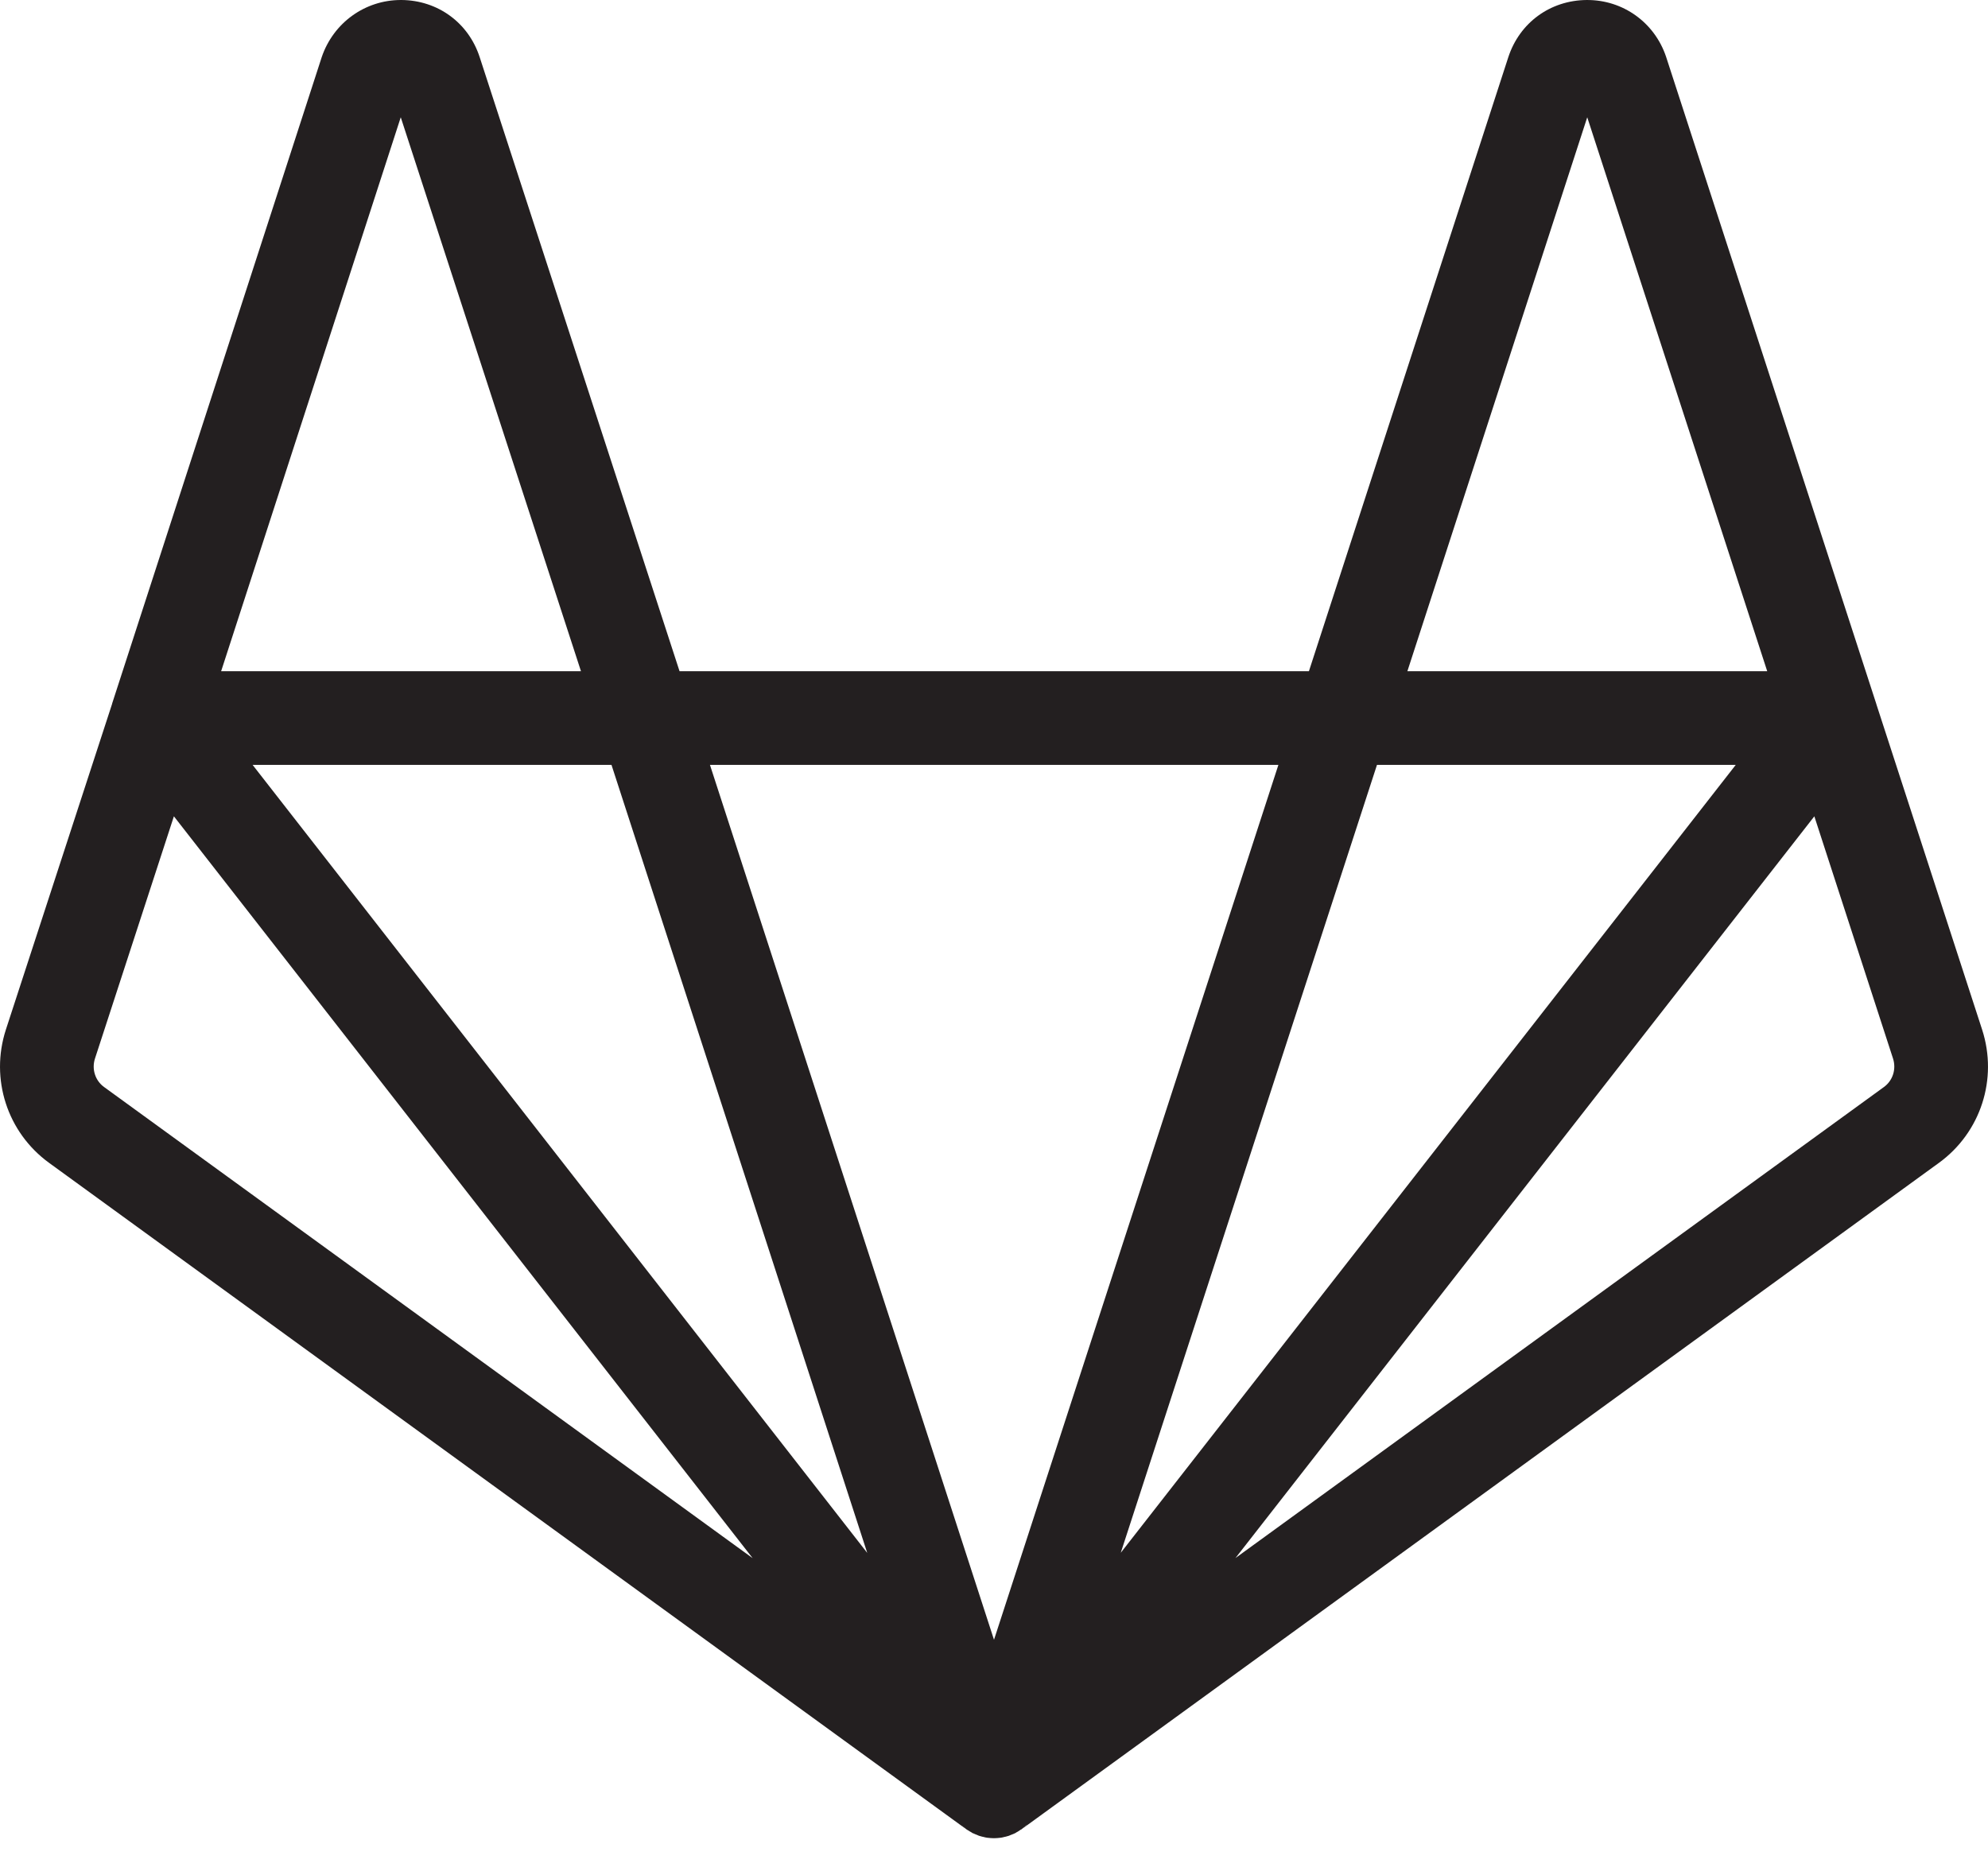
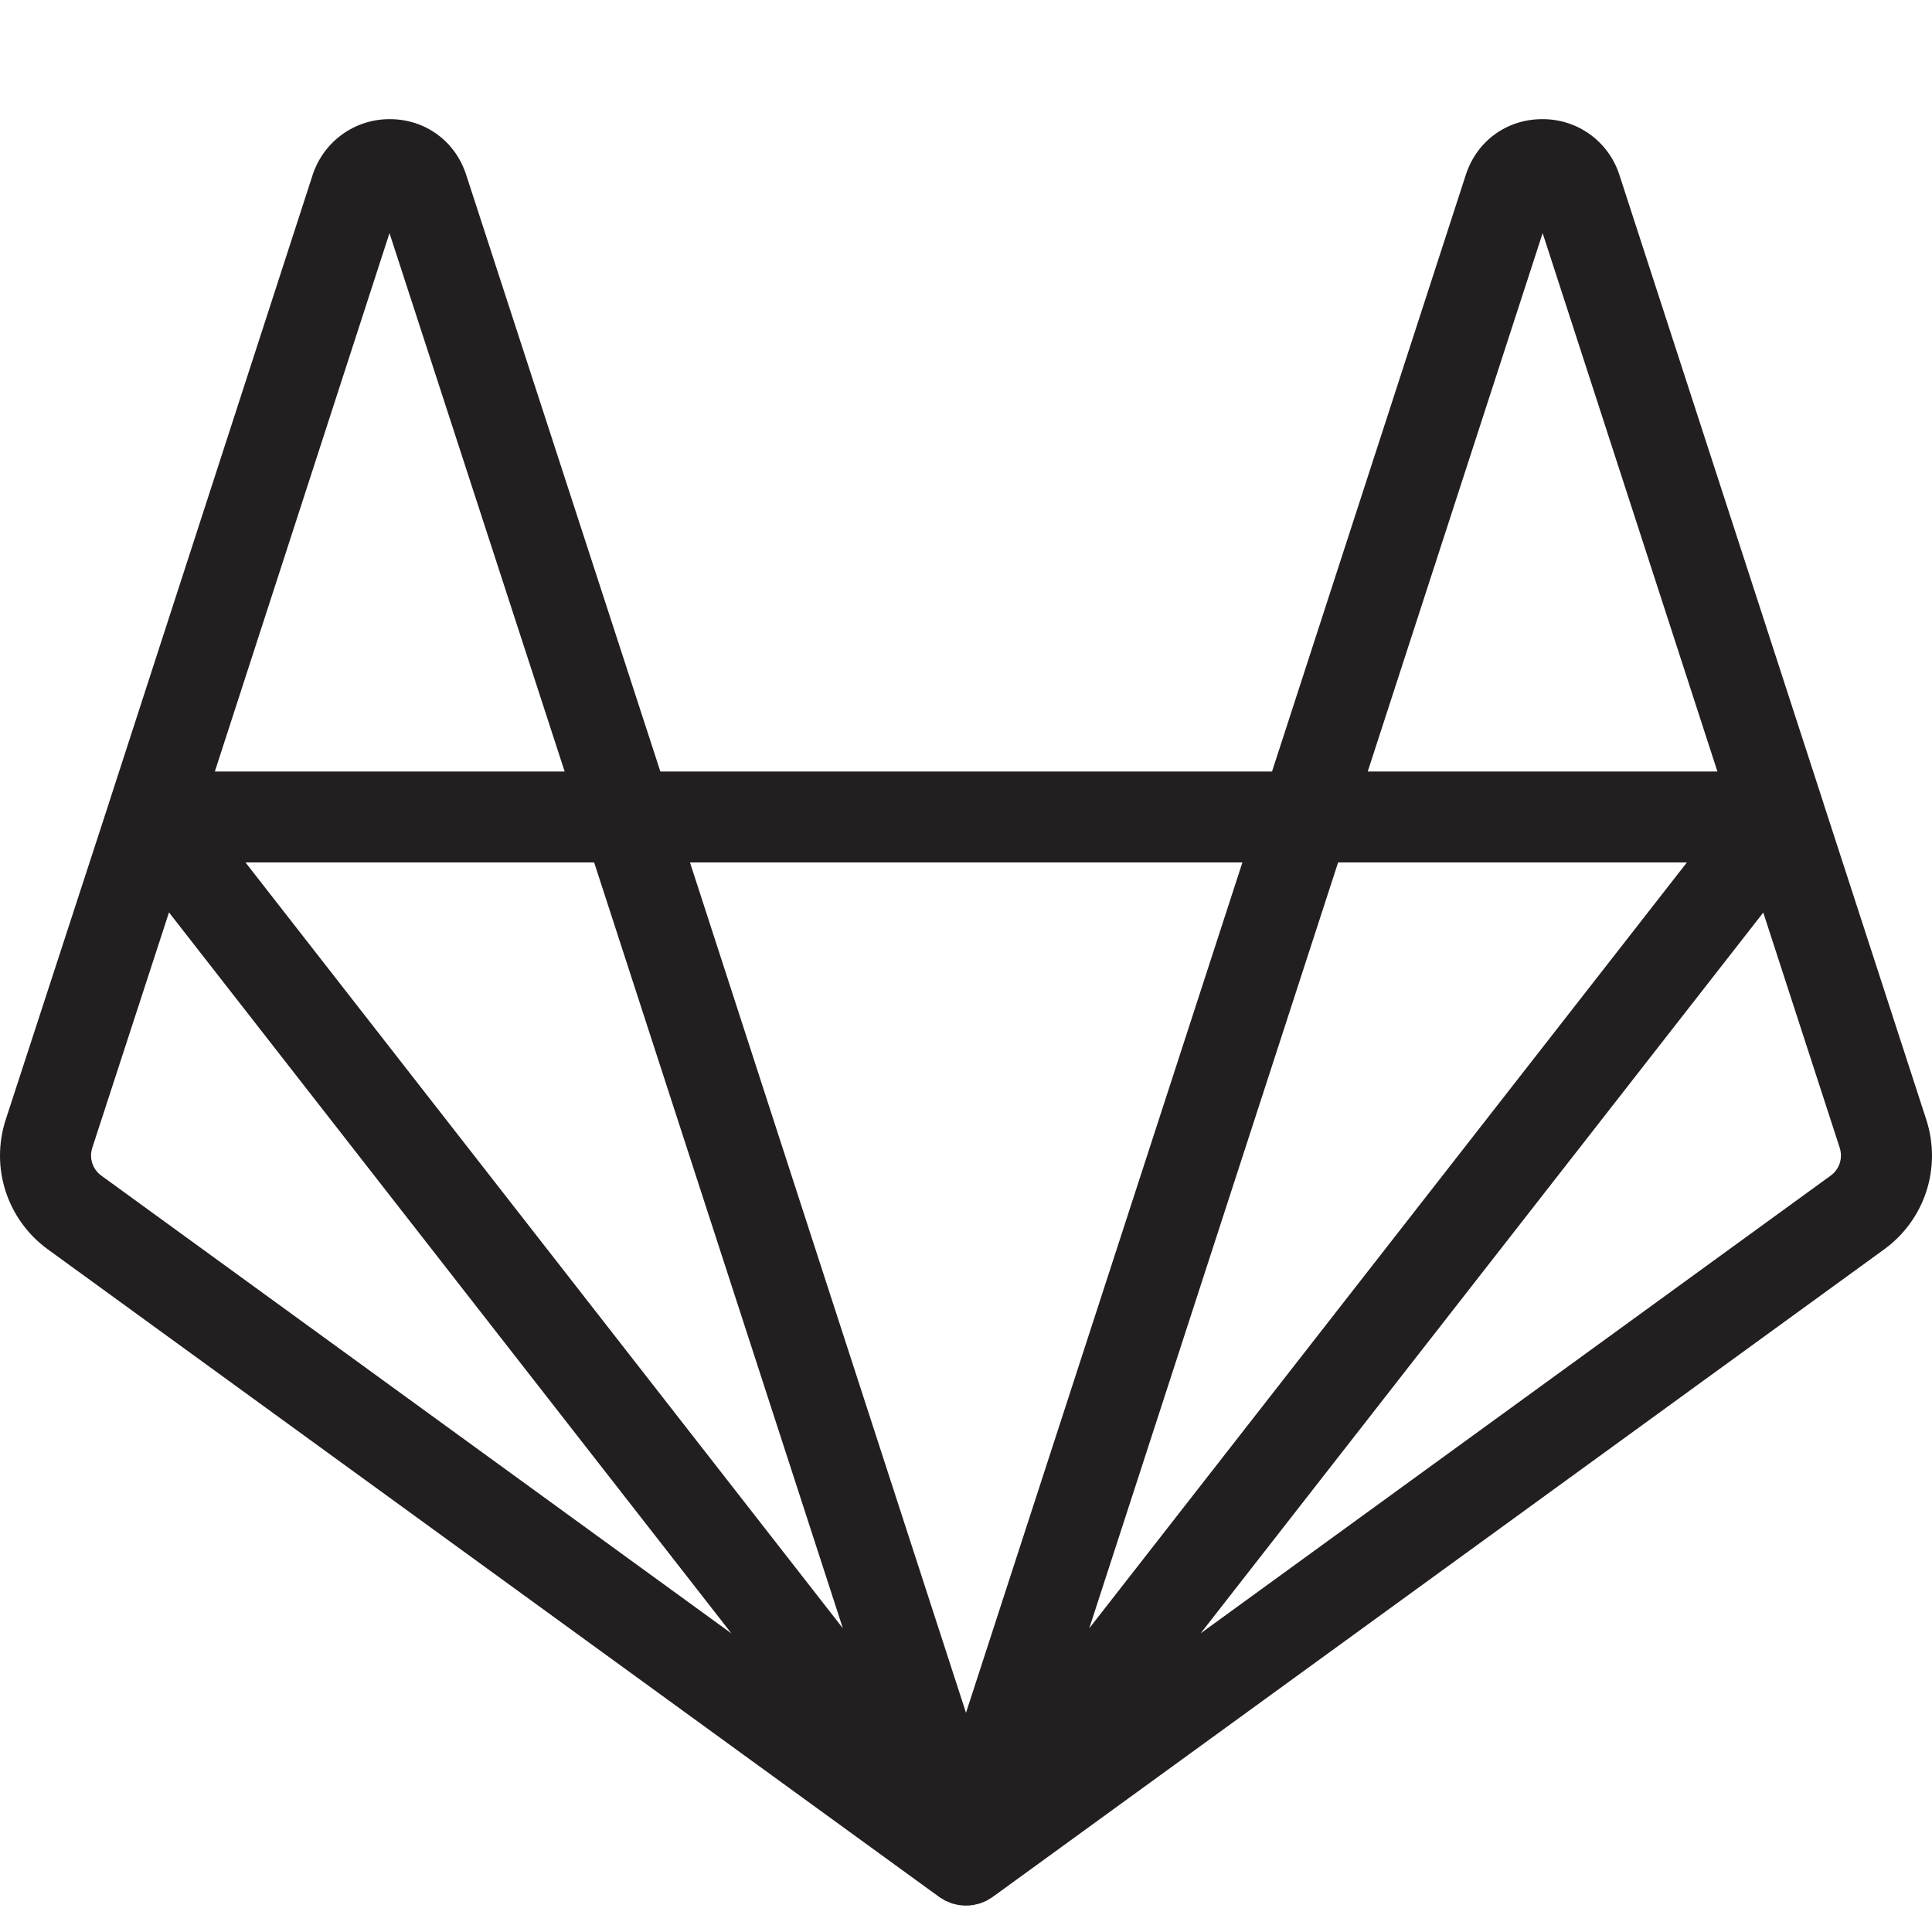
- <svg xmlns="http://www.w3.org/2000/svg" width="17" height="16" viewBox="0 0 17 16" fill="none">
-   <path d="M16.95 8.806L16.044 6.018C16.045 6.019 16.045 6.02 16.046 6.022C16.045 6.02 16.045 6.019 16.044 6.017C16.044 6.017 16.044 6.017 16.044 6.017C16.044 6.017 16.044 6.017 16.044 6.017L14.247 0.485C14.149 0.193 13.879 -0.002 13.569 5.01249e-05C13.258 0.002 12.995 0.193 12.898 0.489L11.193 5.74H5.811L4.102 0.489C4.006 0.193 3.742 0.002 3.432 0C3.43 0 3.429 0 3.428 0C3.122 0 2.851 0.194 2.751 0.489L0.959 6.016L0.959 6.017C0.959 6.017 0.959 6.017 0.959 6.017C0.958 6.019 0.958 6.02 0.958 6.022C0.958 6.02 0.958 6.019 0.959 6.018L0.05 8.806C-0.086 9.227 0.062 9.684 0.419 9.944L8.264 15.644C8.265 15.645 8.266 15.645 8.268 15.646C8.271 15.648 8.274 15.651 8.278 15.653C8.274 15.651 8.271 15.649 8.268 15.646C8.268 15.646 8.268 15.646 8.268 15.646C8.269 15.647 8.269 15.647 8.27 15.647C8.27 15.648 8.271 15.648 8.271 15.648C8.271 15.648 8.271 15.648 8.271 15.648C8.284 15.657 8.296 15.664 8.309 15.671C8.311 15.672 8.313 15.674 8.314 15.675C8.314 15.675 8.314 15.675 8.315 15.675C8.316 15.675 8.317 15.676 8.318 15.677C8.319 15.677 8.319 15.677 8.32 15.678C8.321 15.678 8.322 15.678 8.322 15.678C8.324 15.679 8.325 15.68 8.327 15.68C8.333 15.684 8.341 15.686 8.348 15.689C8.354 15.692 8.361 15.695 8.367 15.697C8.368 15.697 8.368 15.697 8.368 15.698C8.369 15.698 8.37 15.699 8.371 15.699C8.373 15.7 8.374 15.7 8.376 15.7C8.376 15.701 8.377 15.701 8.377 15.701C8.379 15.701 8.381 15.702 8.383 15.702C8.383 15.702 8.384 15.703 8.385 15.703C8.394 15.706 8.404 15.708 8.414 15.71C8.418 15.711 8.421 15.712 8.425 15.713C8.426 15.713 8.426 15.713 8.427 15.713C8.428 15.713 8.429 15.714 8.43 15.714C8.432 15.714 8.434 15.715 8.437 15.715C8.438 15.715 8.44 15.715 8.442 15.716C8.442 15.716 8.442 15.716 8.442 15.716C8.443 15.716 8.443 15.716 8.443 15.716C8.461 15.718 8.48 15.72 8.499 15.72C8.499 15.72 8.499 15.72 8.499 15.72C8.499 15.72 8.5 15.72 8.5 15.72H8.5C8.5 15.72 8.5 15.72 8.5 15.72C8.519 15.72 8.538 15.718 8.556 15.716C8.556 15.716 8.556 15.716 8.556 15.716C8.557 15.716 8.557 15.716 8.557 15.716C8.559 15.715 8.561 15.715 8.562 15.715C8.564 15.715 8.566 15.714 8.569 15.714C8.57 15.714 8.571 15.713 8.572 15.713C8.573 15.713 8.573 15.713 8.574 15.713C8.578 15.712 8.582 15.711 8.585 15.71C8.595 15.708 8.605 15.706 8.614 15.703C8.615 15.703 8.615 15.703 8.616 15.702C8.618 15.702 8.62 15.701 8.622 15.701C8.622 15.701 8.623 15.701 8.623 15.7C8.625 15.7 8.626 15.7 8.628 15.699C8.629 15.699 8.63 15.698 8.631 15.698C8.631 15.697 8.631 15.697 8.632 15.697C8.639 15.695 8.645 15.691 8.652 15.689C8.659 15.686 8.666 15.684 8.672 15.681C8.673 15.68 8.675 15.679 8.677 15.678C8.677 15.678 8.678 15.678 8.678 15.678C8.679 15.677 8.68 15.677 8.681 15.677C8.682 15.676 8.683 15.675 8.684 15.675C8.684 15.675 8.685 15.675 8.685 15.675C8.686 15.674 8.688 15.672 8.69 15.671C8.703 15.664 8.715 15.657 8.727 15.648C8.728 15.648 8.729 15.647 8.73 15.646C8.731 15.646 8.731 15.646 8.731 15.646C8.732 15.645 8.734 15.645 8.735 15.644L16.581 9.944C16.938 9.684 17.086 9.227 16.95 8.806ZM13.573 1.003L15.112 5.74H12.035L13.573 1.003ZM14.843 6.541L14.215 7.346L9.584 13.279L11.775 6.541H14.843ZM8.119 15.444C8.119 15.445 8.12 15.446 8.12 15.447C8.12 15.446 8.119 15.445 8.119 15.444ZM7.416 13.28L2.16 6.541H5.229L7.416 13.28ZM3.427 1.003L4.968 5.74H1.891L3.427 1.003ZM0.89 9.296C0.814 9.241 0.783 9.143 0.812 9.053L1.487 6.981L6.436 13.325L0.89 9.296ZM8.25 15.633C8.249 15.632 8.247 15.631 8.246 15.629C8.245 15.629 8.245 15.629 8.245 15.628C8.242 15.626 8.239 15.623 8.236 15.621C8.23 15.616 8.225 15.611 8.219 15.605C8.22 15.606 8.22 15.606 8.221 15.607C8.221 15.607 8.222 15.608 8.222 15.608C8.234 15.619 8.246 15.629 8.259 15.639C8.259 15.639 8.259 15.639 8.259 15.639C8.26 15.64 8.26 15.64 8.261 15.641C8.257 15.638 8.254 15.636 8.25 15.633ZM8.5 14.023L7.213 10.058L6.071 6.541H10.932L8.5 14.023ZM8.763 15.621C8.76 15.623 8.757 15.626 8.754 15.629C8.754 15.629 8.754 15.629 8.753 15.629C8.752 15.631 8.75 15.632 8.749 15.633C8.745 15.636 8.742 15.638 8.738 15.641C8.739 15.64 8.739 15.64 8.74 15.639C8.74 15.639 8.74 15.639 8.74 15.639C8.753 15.63 8.765 15.619 8.776 15.608C8.777 15.608 8.777 15.608 8.778 15.607C8.778 15.607 8.779 15.606 8.78 15.606C8.774 15.611 8.769 15.616 8.763 15.621ZM16.11 9.296L10.565 13.324L15.515 6.981L16.188 9.053C16.217 9.143 16.186 9.241 16.11 9.296Z" fill="#231F20" />
+ <svg xmlns="http://www.w3.org/2000/svg" width="15" height="15" viewBox="0 0 15 15" fill="none">
+   <path d="M14.956 8.694L14.157 6.235C14.157 6.236 14.157 6.237 14.158 6.238C14.157 6.237 14.157 6.235 14.157 6.234C14.157 6.234 14.157 6.234 14.157 6.234C14.157 6.234 14.157 6.234 14.157 6.234L12.571 1.352C12.485 1.095 12.246 0.923 11.972 0.925C11.698 0.926 11.466 1.095 11.381 1.356L9.876 5.99H5.127L3.619 1.356C3.534 1.095 3.302 0.926 3.028 0.925C3.027 0.925 3.026 0.925 3.025 0.925C2.754 0.925 2.515 1.096 2.428 1.356L0.846 6.233L0.846 6.234C0.846 6.234 0.846 6.234 0.846 6.234C0.846 6.235 0.846 6.237 0.845 6.238C0.845 6.237 0.846 6.236 0.846 6.234L0.044 8.694C-0.076 9.066 0.055 9.469 0.37 9.699L7.292 14.728C7.293 14.729 7.294 14.729 7.295 14.73C7.298 14.732 7.301 14.734 7.304 14.736C7.301 14.734 7.298 14.732 7.296 14.73C7.296 14.73 7.296 14.73 7.296 14.73C7.296 14.731 7.296 14.731 7.297 14.731C7.297 14.731 7.298 14.732 7.298 14.732C7.298 14.732 7.298 14.732 7.298 14.732C7.309 14.739 7.32 14.746 7.332 14.752C7.333 14.753 7.335 14.755 7.336 14.755C7.336 14.755 7.336 14.755 7.336 14.755C7.337 14.756 7.338 14.757 7.339 14.757C7.34 14.757 7.341 14.758 7.341 14.758C7.342 14.758 7.343 14.758 7.343 14.759C7.344 14.759 7.346 14.76 7.347 14.76C7.353 14.763 7.359 14.765 7.366 14.768C7.371 14.77 7.377 14.773 7.383 14.775C7.383 14.775 7.383 14.775 7.384 14.776C7.385 14.776 7.386 14.776 7.387 14.777C7.388 14.777 7.389 14.778 7.39 14.778C7.391 14.778 7.391 14.778 7.392 14.778C7.393 14.779 7.395 14.779 7.396 14.78C7.397 14.78 7.398 14.78 7.398 14.78C7.407 14.783 7.415 14.784 7.424 14.786C7.427 14.787 7.43 14.788 7.434 14.789C7.434 14.789 7.435 14.789 7.435 14.789C7.436 14.789 7.437 14.79 7.439 14.79C7.44 14.79 7.442 14.791 7.444 14.791C7.446 14.791 7.447 14.791 7.448 14.791C7.449 14.791 7.449 14.791 7.449 14.791C7.449 14.791 7.449 14.791 7.449 14.791C7.466 14.794 7.482 14.795 7.499 14.795C7.499 14.795 7.499 14.795 7.5 14.795C7.5 14.795 7.5 14.795 7.5 14.795H7.5C7.5 14.795 7.5 14.795 7.5 14.795C7.517 14.795 7.533 14.794 7.55 14.791C7.55 14.791 7.55 14.791 7.55 14.791C7.55 14.791 7.55 14.791 7.551 14.791C7.552 14.791 7.554 14.791 7.555 14.791C7.557 14.791 7.559 14.79 7.561 14.79C7.562 14.79 7.563 14.789 7.564 14.789C7.564 14.789 7.565 14.789 7.565 14.789C7.569 14.788 7.572 14.787 7.575 14.786C7.584 14.784 7.592 14.783 7.601 14.78C7.601 14.78 7.602 14.78 7.602 14.78C7.604 14.779 7.606 14.779 7.607 14.778C7.608 14.778 7.608 14.778 7.609 14.778C7.61 14.778 7.611 14.777 7.613 14.777C7.614 14.776 7.614 14.776 7.615 14.776C7.616 14.775 7.616 14.775 7.616 14.775C7.622 14.773 7.628 14.77 7.635 14.768C7.64 14.765 7.646 14.763 7.652 14.76C7.653 14.76 7.654 14.759 7.656 14.759C7.656 14.758 7.657 14.758 7.657 14.758C7.658 14.758 7.659 14.757 7.66 14.757C7.661 14.757 7.662 14.756 7.663 14.755C7.663 14.755 7.663 14.755 7.663 14.755C7.664 14.755 7.666 14.753 7.668 14.752C7.679 14.746 7.69 14.739 7.701 14.732C7.702 14.732 7.702 14.731 7.703 14.73C7.704 14.73 7.704 14.73 7.704 14.73C7.705 14.729 7.706 14.729 7.707 14.728L14.63 9.699C14.945 9.469 15.076 9.066 14.956 8.694ZM11.977 1.81L13.334 5.99H10.619L11.977 1.81ZM13.097 6.696L12.543 7.406L8.457 12.642L10.389 6.696H13.097ZM7.163 14.551C7.164 14.552 7.164 14.553 7.165 14.555C7.164 14.553 7.164 14.552 7.163 14.551ZM6.544 12.642L1.906 6.696H4.613L6.544 12.642ZM3.024 1.81L4.384 5.99H1.668L3.024 1.81ZM0.786 9.127C0.719 9.078 0.691 8.992 0.716 8.913L1.312 7.084L5.679 12.682L0.786 9.127ZM7.28 14.719C7.278 14.718 7.277 14.716 7.276 14.715C7.275 14.715 7.275 14.715 7.275 14.714C7.272 14.712 7.269 14.71 7.267 14.708C7.262 14.703 7.257 14.699 7.252 14.694C7.253 14.694 7.253 14.695 7.253 14.695C7.254 14.696 7.255 14.696 7.255 14.697C7.265 14.706 7.276 14.715 7.287 14.724C7.287 14.724 7.287 14.724 7.287 14.724C7.288 14.725 7.288 14.725 7.289 14.725C7.286 14.723 7.283 14.721 7.28 14.719ZM7.5 13.298L6.364 9.8L5.357 6.696H9.646L7.5 13.298ZM7.732 14.708C7.73 14.71 7.727 14.712 7.724 14.714C7.724 14.715 7.724 14.715 7.723 14.715C7.722 14.716 7.721 14.718 7.719 14.719C7.716 14.721 7.713 14.723 7.71 14.726C7.711 14.725 7.711 14.725 7.712 14.724C7.712 14.724 7.712 14.724 7.712 14.724C7.723 14.716 7.734 14.707 7.744 14.697C7.744 14.696 7.745 14.696 7.745 14.696C7.746 14.695 7.746 14.695 7.747 14.694C7.742 14.699 7.737 14.703 7.732 14.708ZM14.214 9.127L9.322 12.681L13.69 7.085L14.284 8.913C14.309 8.992 14.281 9.078 14.214 9.127Z" fill="#231F20" />
</svg>
